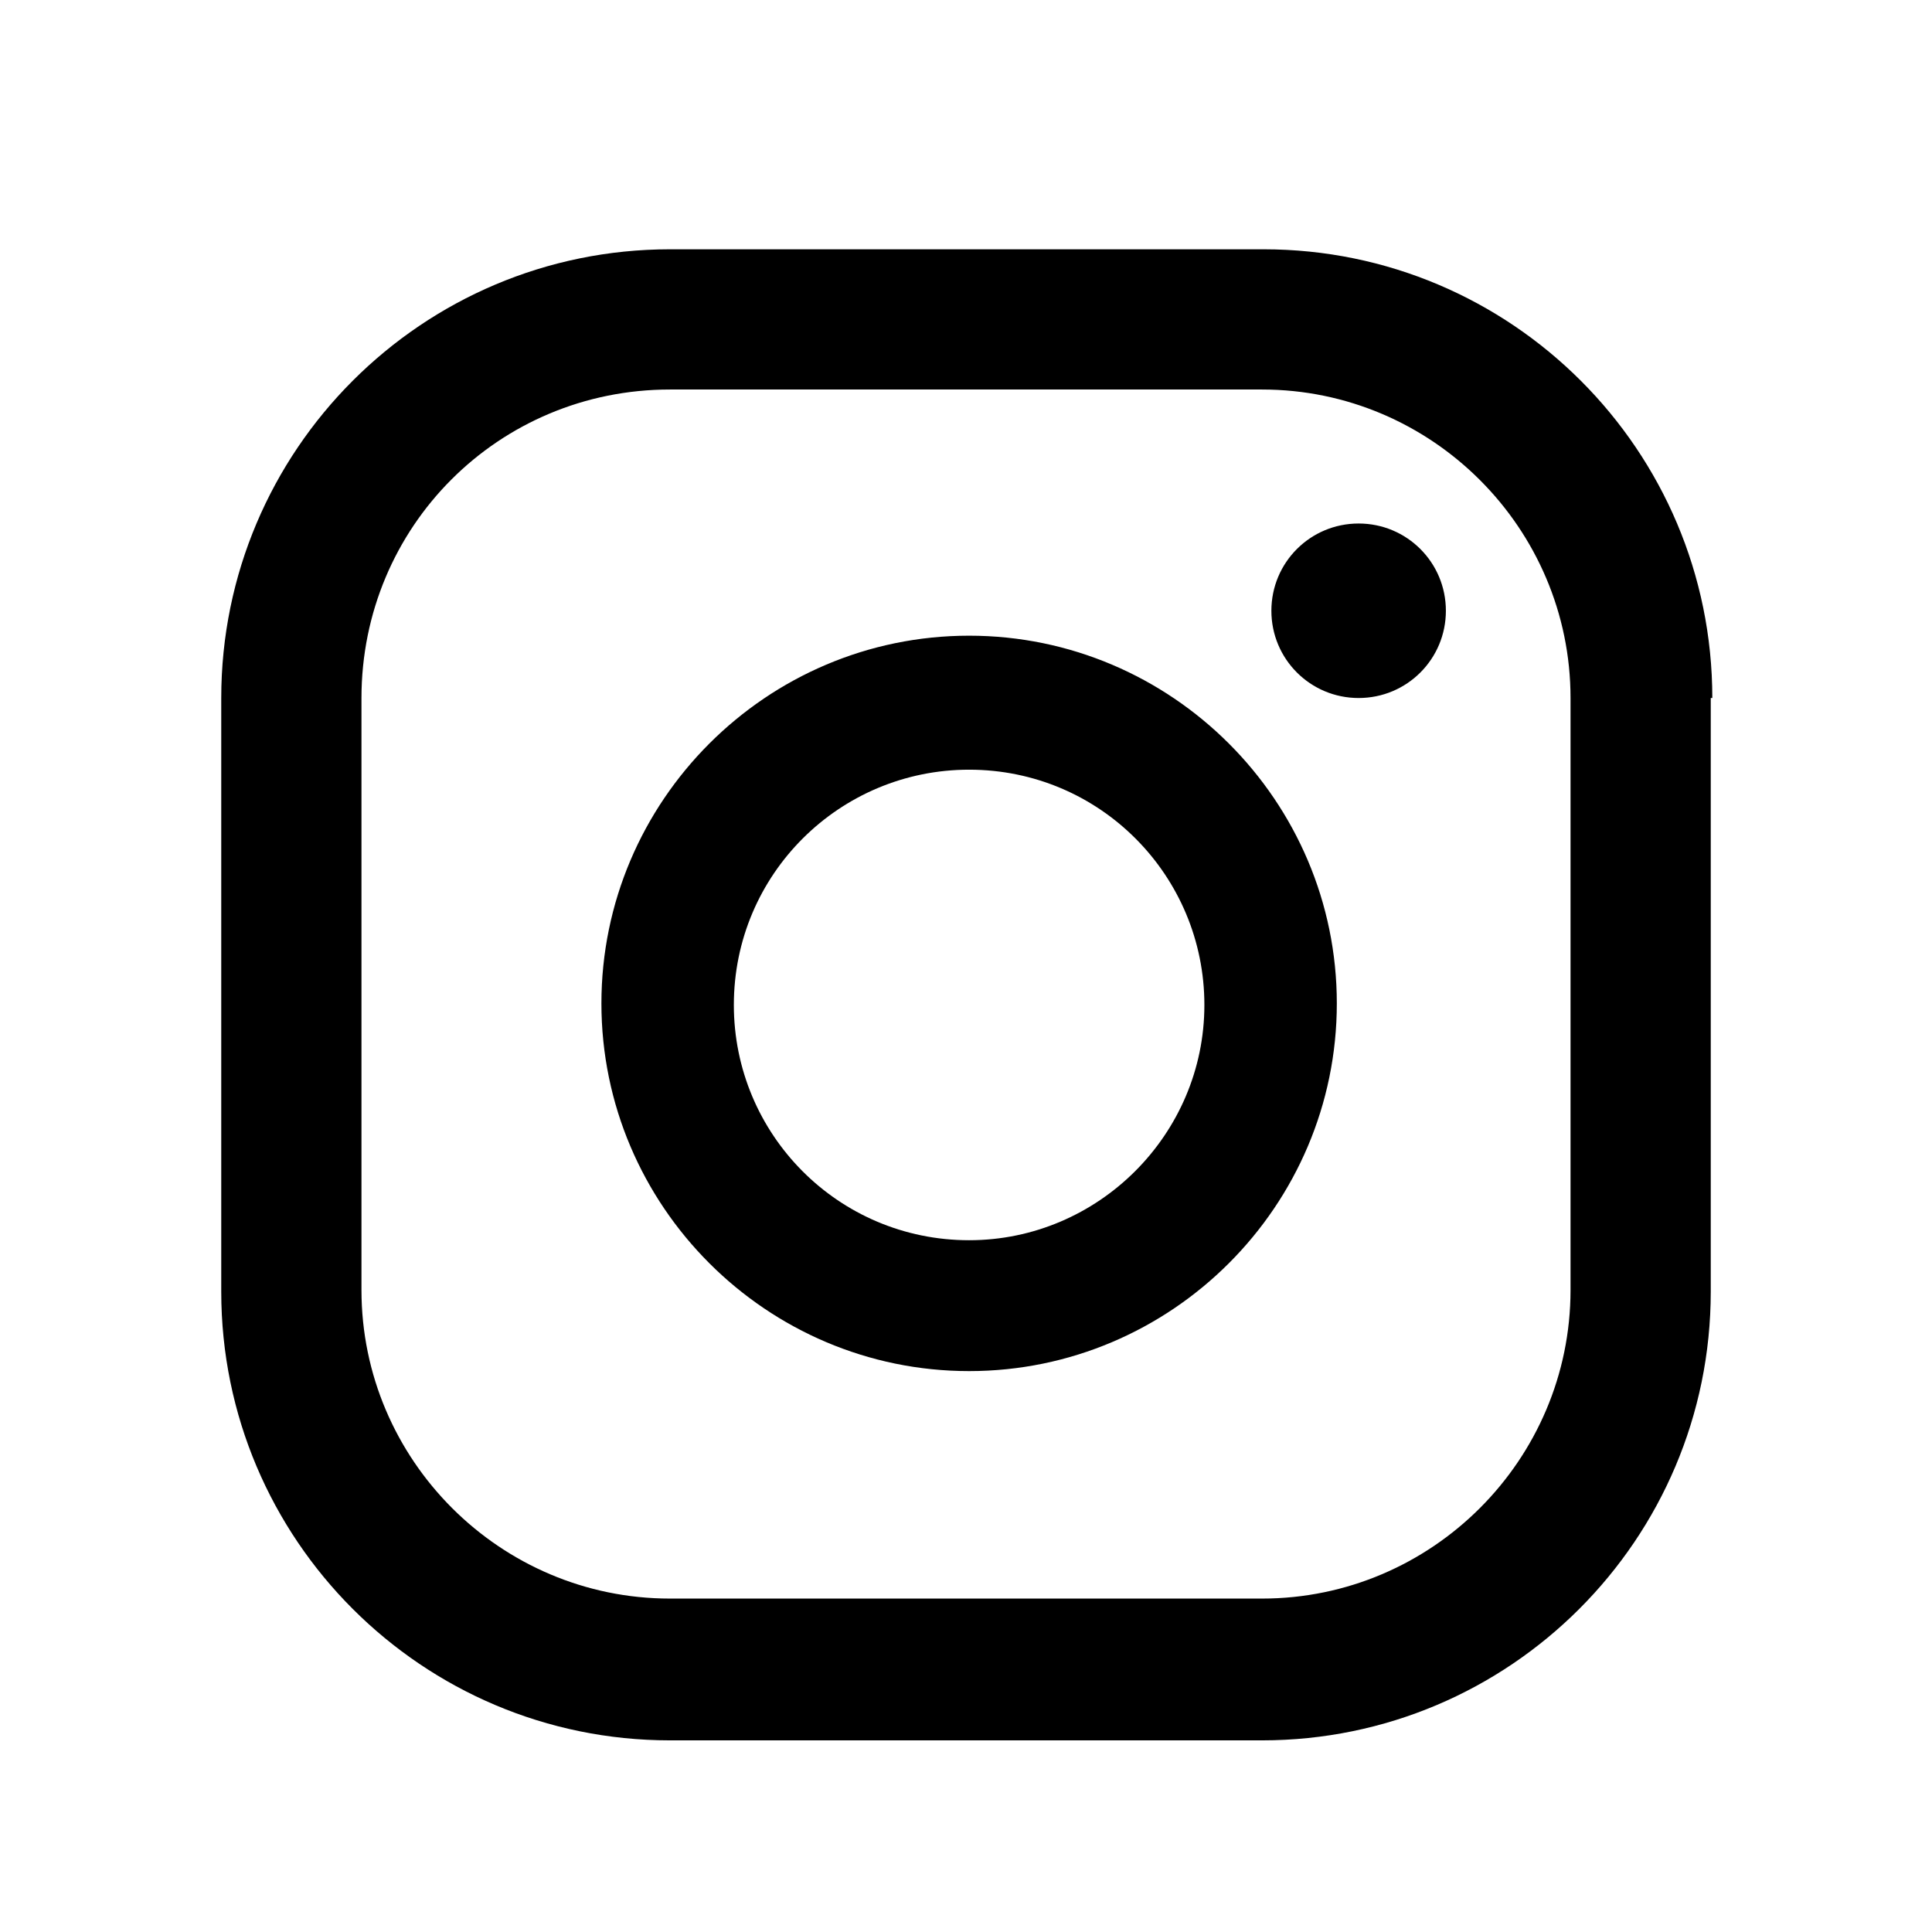
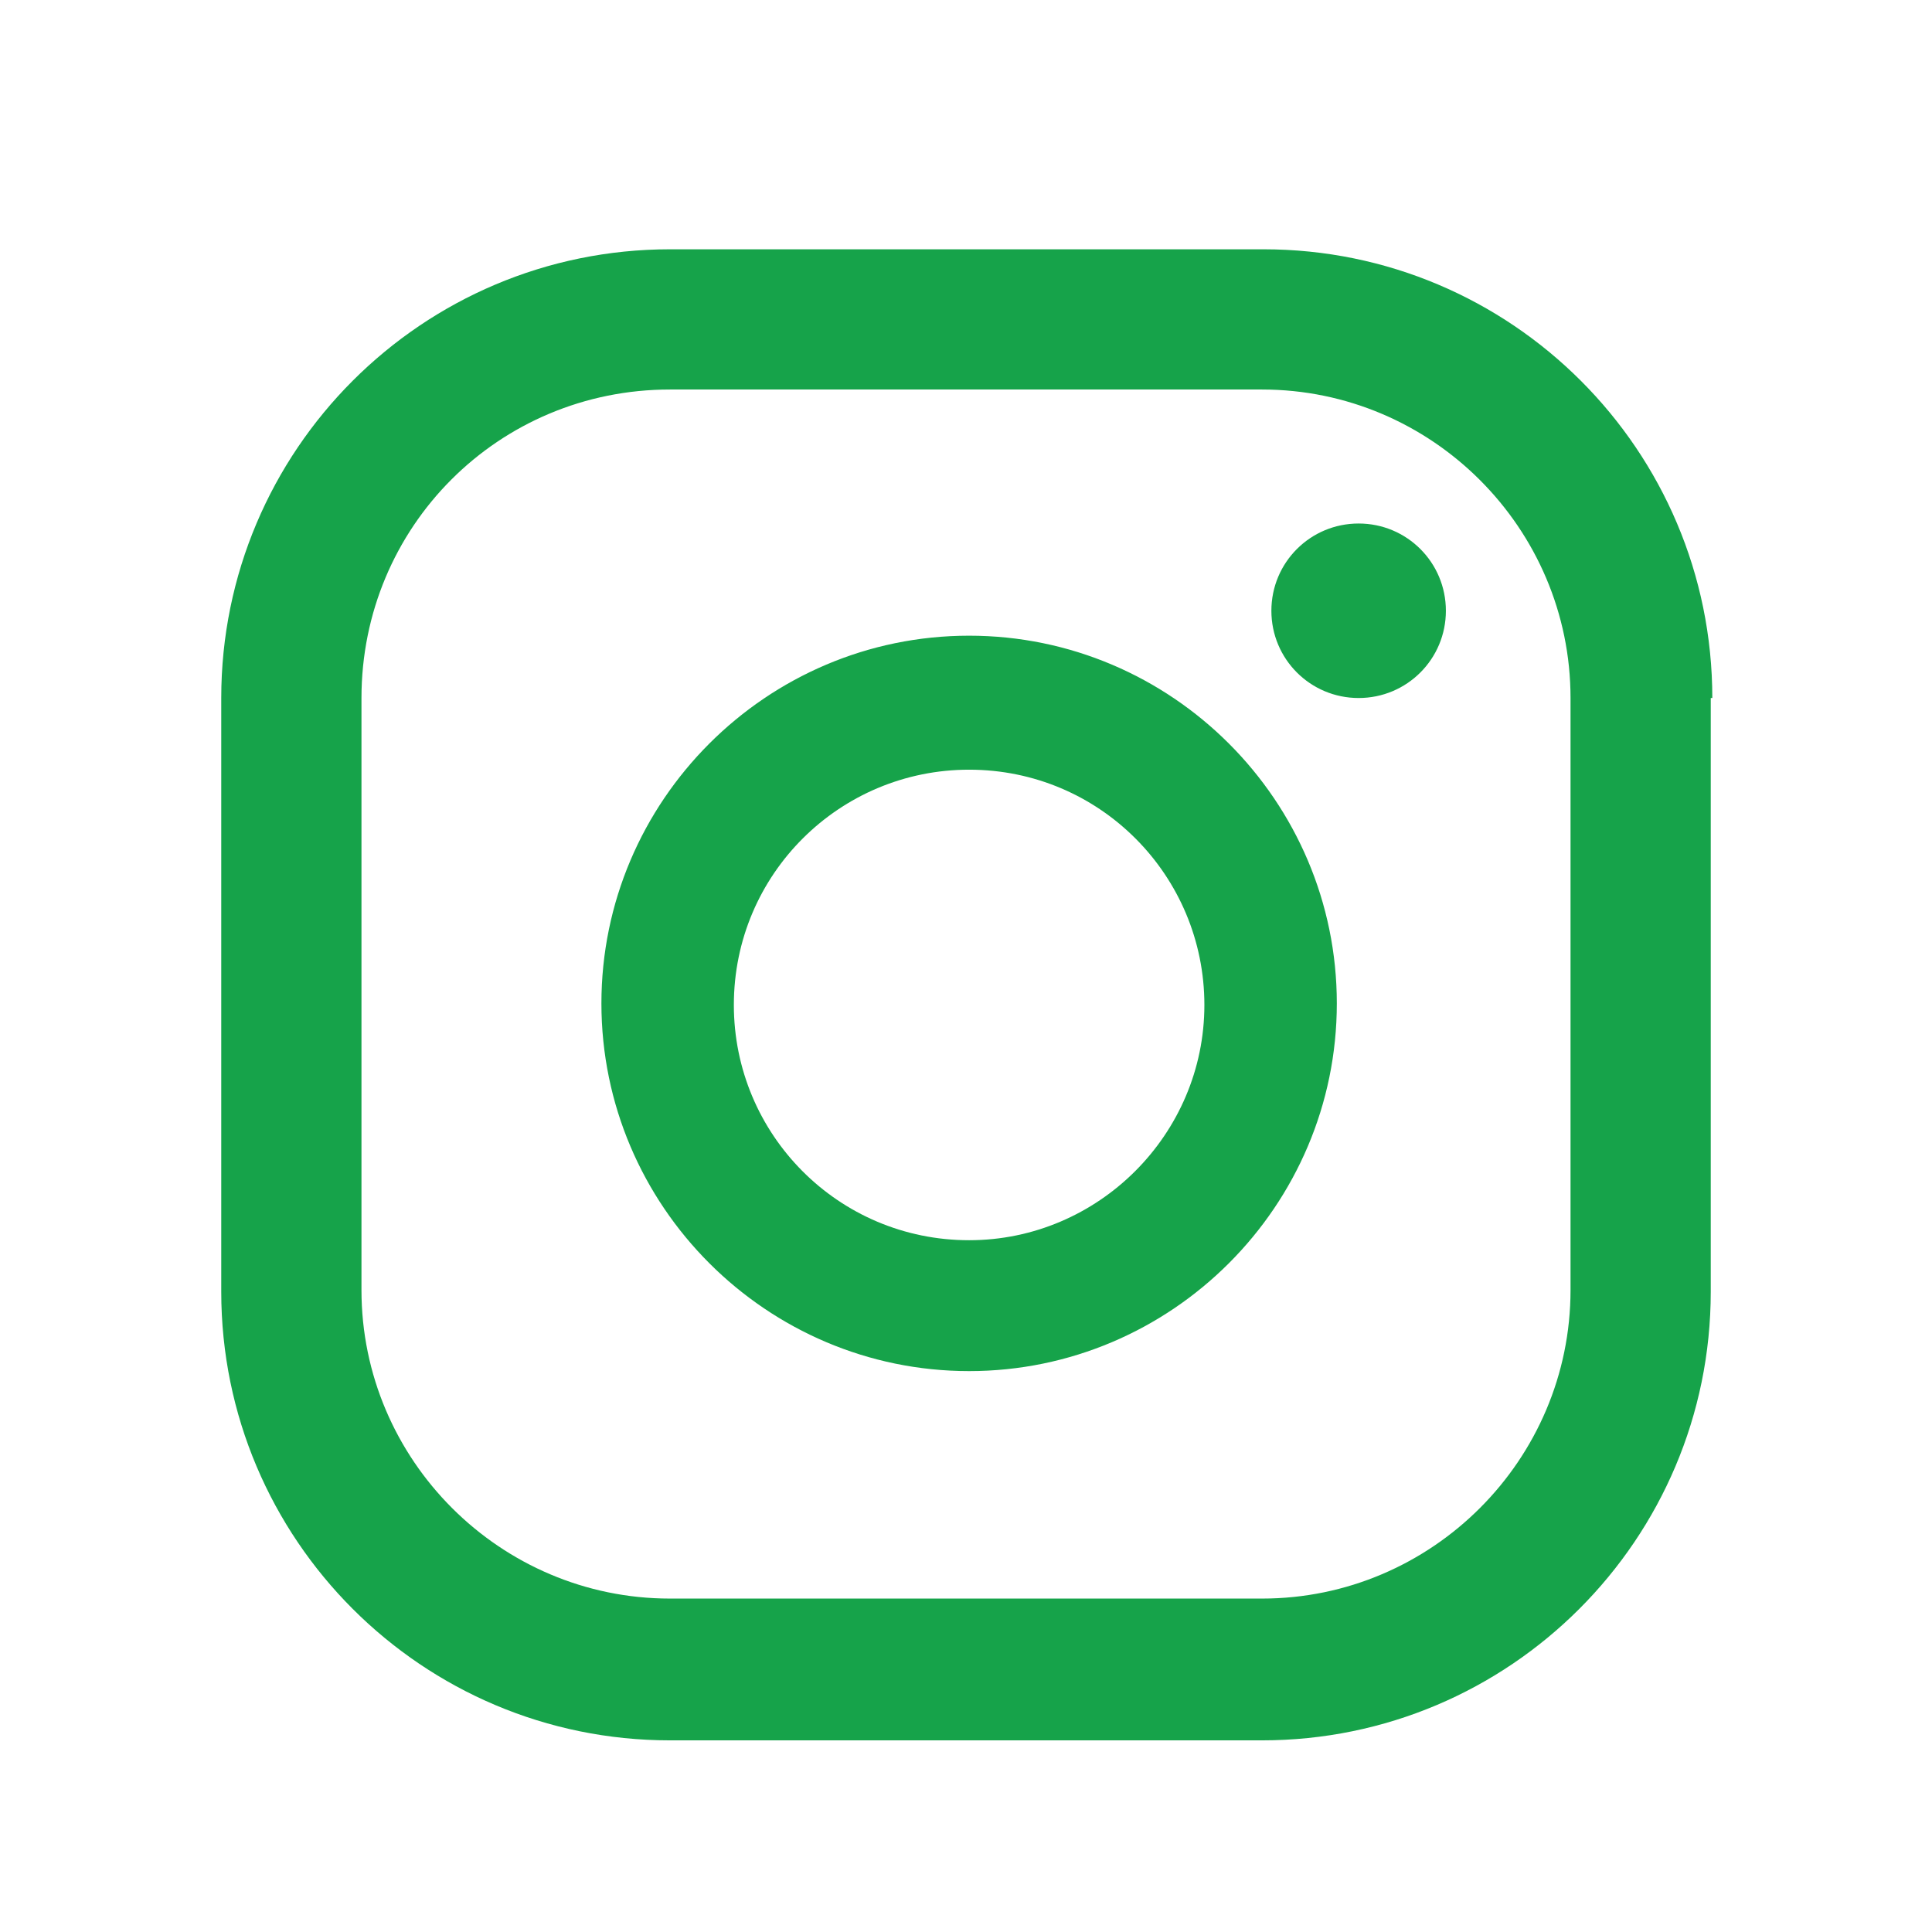
<svg xmlns="http://www.w3.org/2000/svg" viewBox="0 0 124 124">
-   <path fill="#000" d="M87.2 33.6c-3.1 0-5.6 2.5-5.6 5.6 0 3.1 2.5 5.6 5.6 5.6 3.1 0 5.6-2.5 5.6-5.6 0-3.1-2.5-5.6-5.6-5.6zm-25 7.2c-13 0-23.6 10.6-23.6 23.6S49.2 88 62.2 88s23.6-10.6 23.6-23.6-10.6-23.6-23.6-23.6zm0 38.8c-8.4 0-15.1-6.8-15.1-15.1 0-8.4 6.8-15.1 15.1-15.1 8.4 0 15.1 6.8 15.1 15.1s-6.8 15.1-15.1 15.1zm47.7-34.8C109.9 28.9 97 16 81.1 16H43c-15.9 0-28.8 12.9-28.8 28.8v38.1c0 15.9 12.9 28.8 28.8 28.8h38c15.9 0 28.8-12.9 28.8-28.8V44.8zm-9.1 38c0 10.9-8.9 19.8-19.8 19.8H43c-10.9 0-19.8-8.9-19.8-19.8v-38C23.2 33.8 32 25 43 25h38c10.9 0 19.8 8.9 19.8 19.8v38z" />
+   <path fill="#16a34a" d="M87.2 33.6c-3.1 0-5.6 2.5-5.6 5.6 0 3.1 2.5 5.6 5.6 5.6 3.1 0 5.6-2.5 5.6-5.6 0-3.1-2.5-5.6-5.6-5.6zm-25 7.2c-13 0-23.6 10.6-23.6 23.6S49.2 88 62.2 88s23.6-10.6 23.6-23.6-10.6-23.6-23.6-23.6zm0 38.8c-8.4 0-15.1-6.8-15.1-15.1 0-8.4 6.8-15.1 15.1-15.1 8.4 0 15.1 6.8 15.1 15.1s-6.8 15.1-15.1 15.1zm47.7-34.8C109.9 28.9 97 16 81.1 16H43c-15.9 0-28.8 12.9-28.8 28.8v38.1c0 15.9 12.9 28.8 28.8 28.8h38c15.9 0 28.8-12.9 28.8-28.8V44.8zm-9.1 38c0 10.9-8.9 19.8-19.8 19.8H43c-10.9 0-19.8-8.9-19.8-19.8v-38C23.2 33.8 32 25 43 25h38c10.9 0 19.8 8.9 19.8 19.8v38z" />
</svg>
